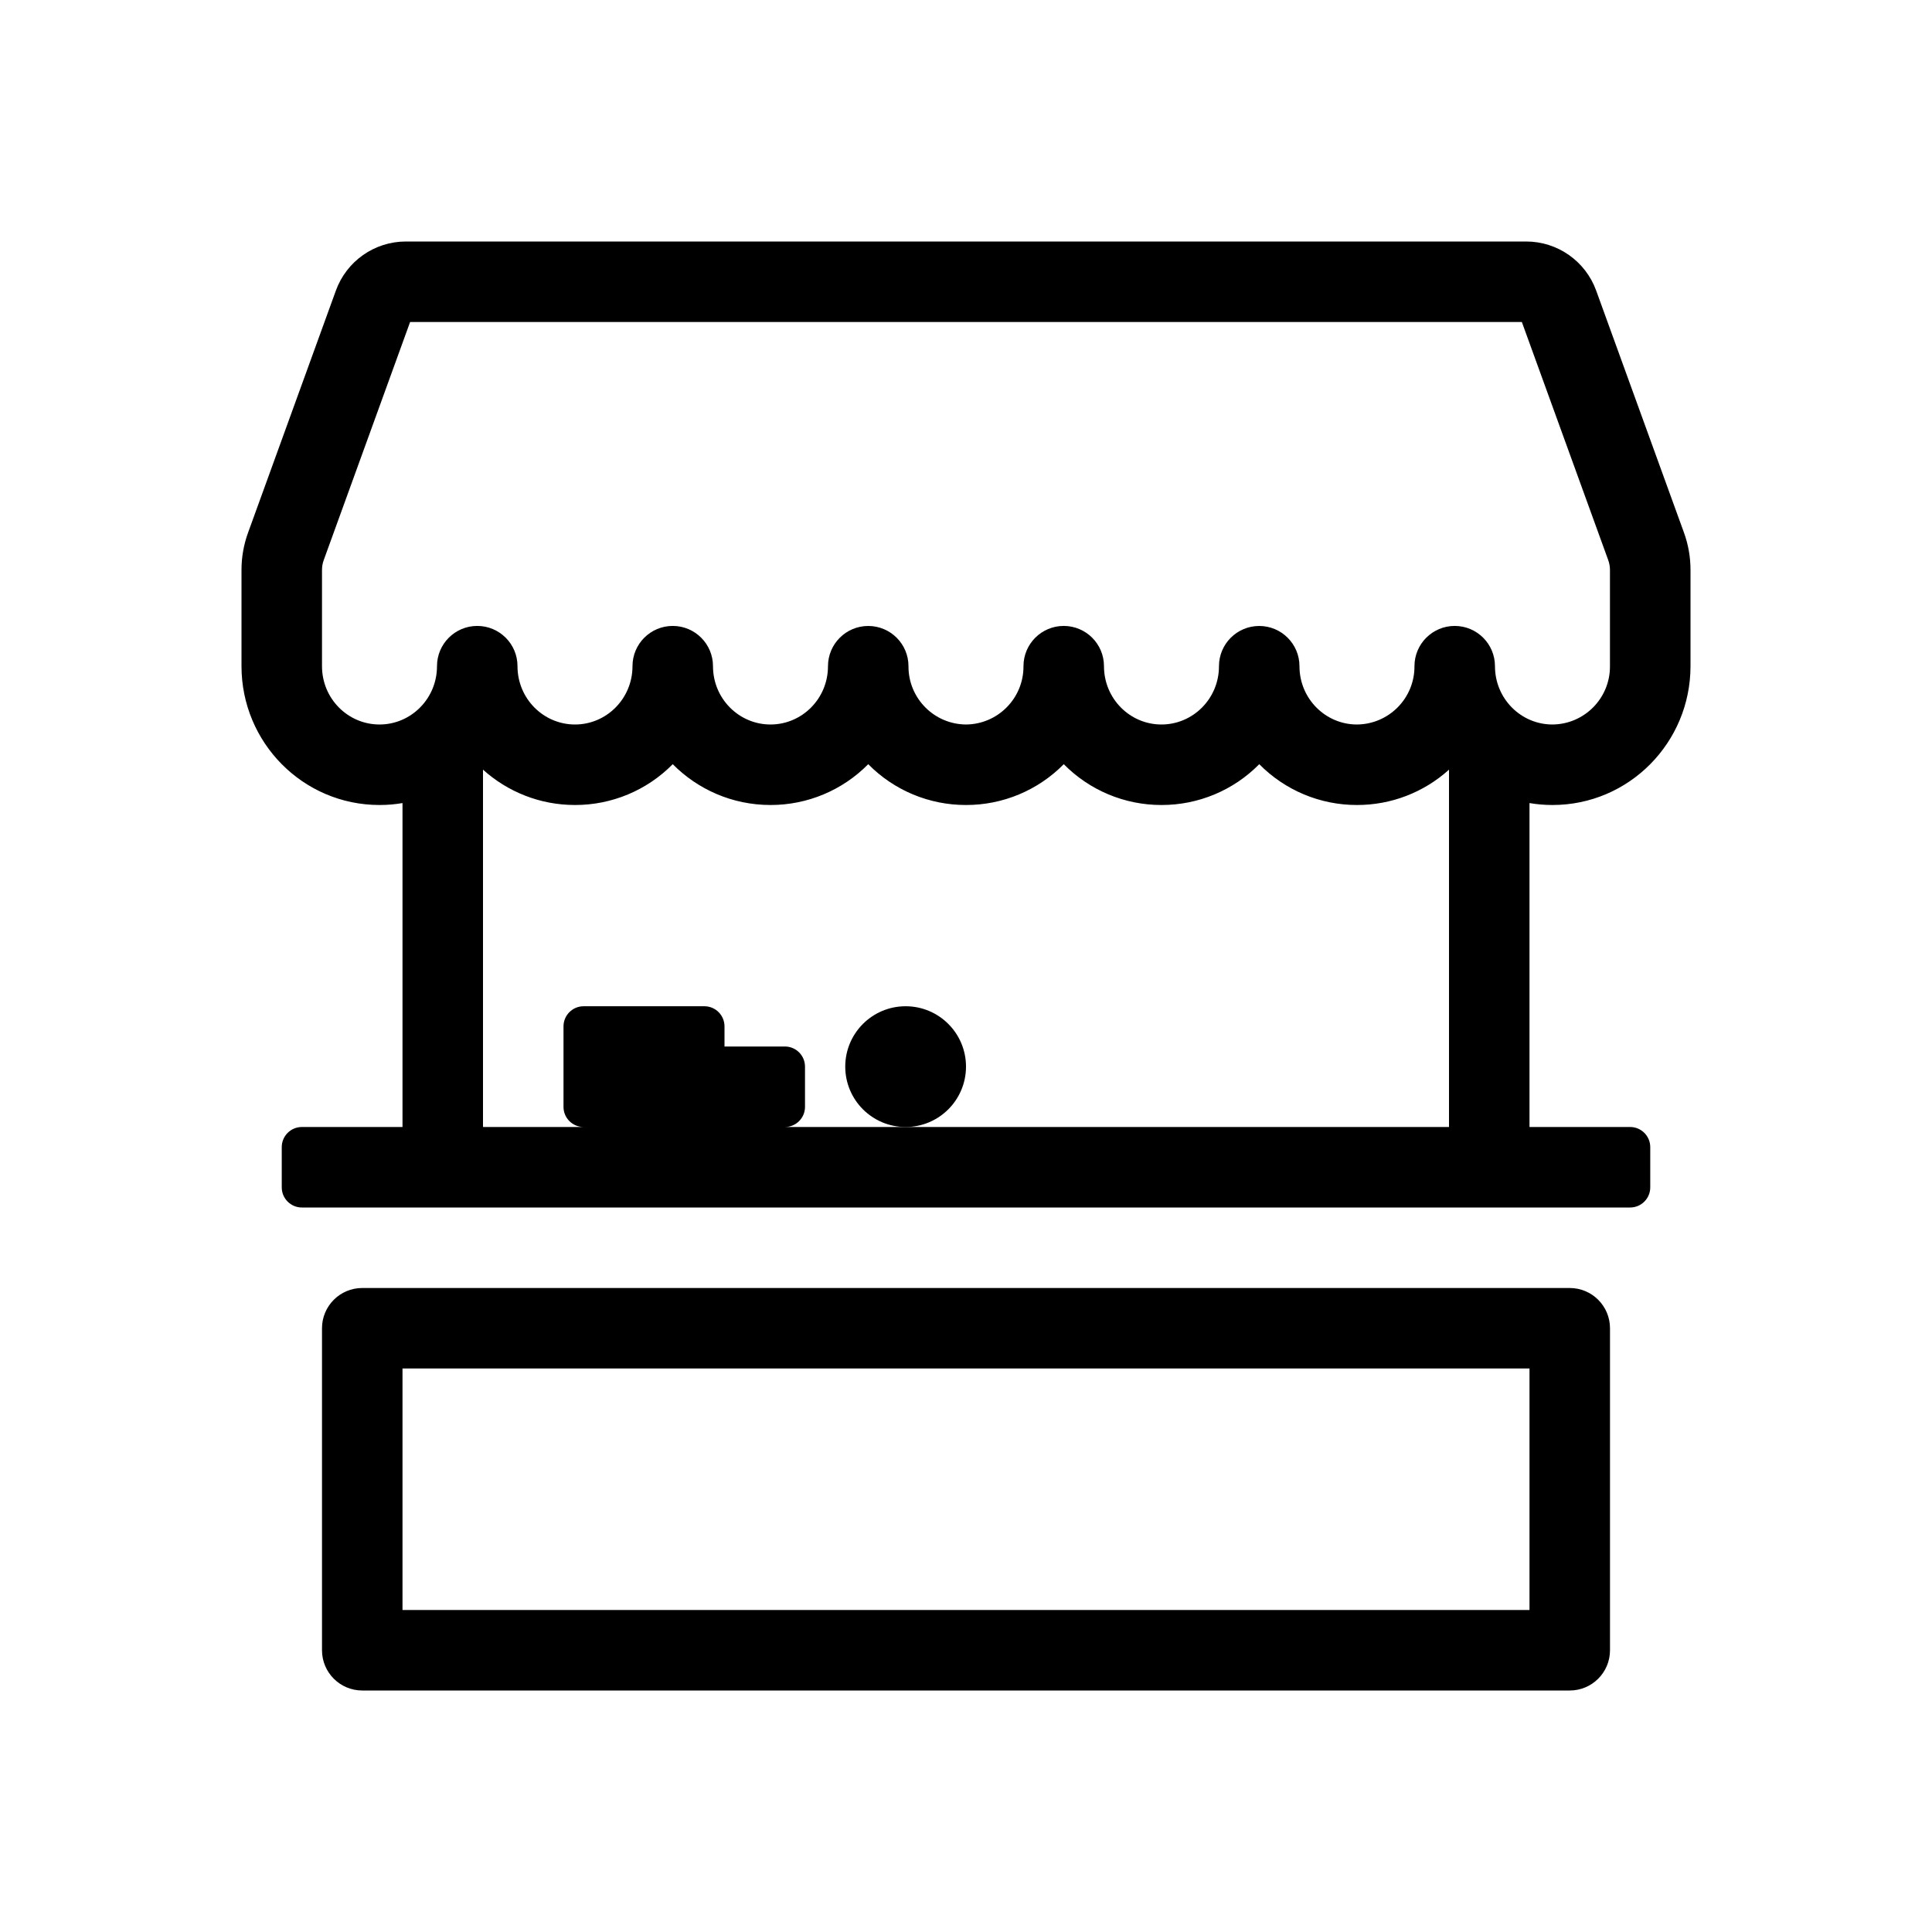
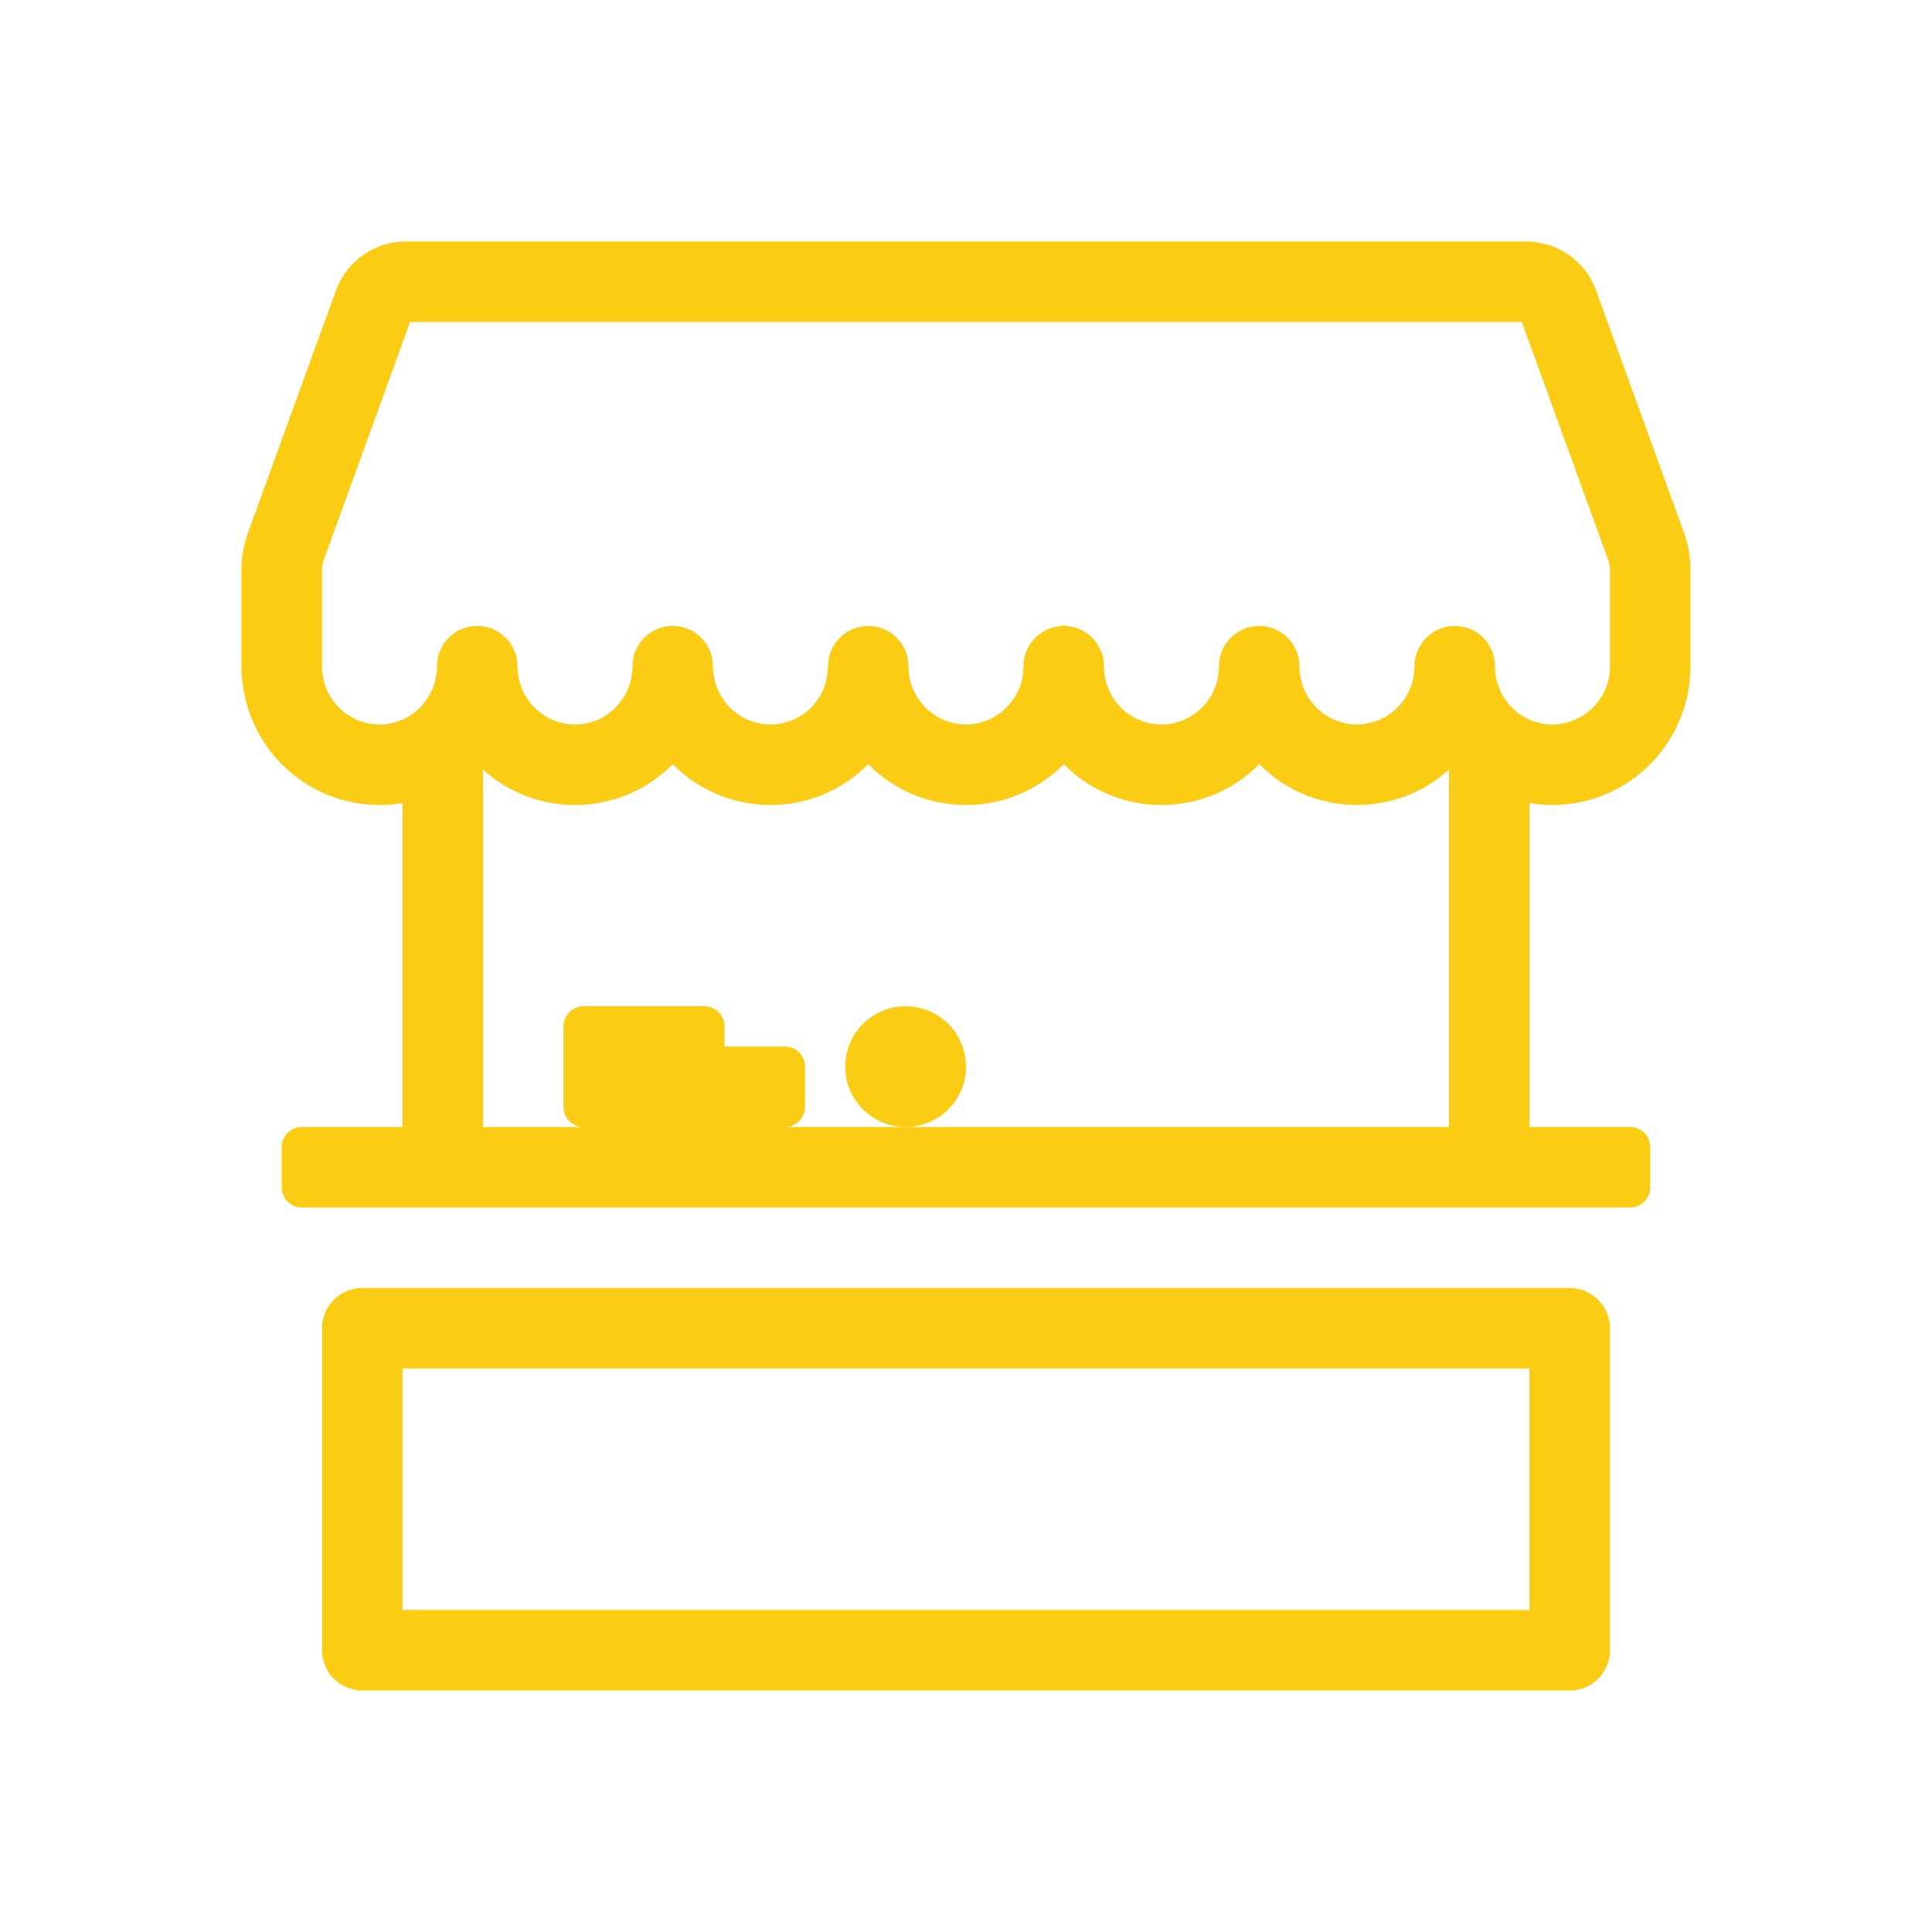
- <svg xmlns="http://www.w3.org/2000/svg" width="1em" height="1em" viewBox="0 0 48 48">
-   <g fill="currentColor">
+ <svg xmlns="http://www.w3.org/2000/svg" width="20px" height="20px" viewBox="0 0 48 48">
+   <g fill="#facc14">
    <path d="M22.5 28a1.5 1.5 0 1 1 0-3a1.5 1.5 0 0 1 0 3" />
    <path fill-rule="evenodd" d="M9.429 20q.292 0 .571-.048V28H7.5a.5.5 0 0 0-.5.5v1a.5.5 0 0 0 .5.5h33a.5.5 0 0 0 .5-.5v-1a.5.5 0 0 0-.5-.5H38v-8.048q.28.048.571.048C40.473 20 42 18.448 42 16.551v-2.39a2.7 2.7 0 0 0-.163-.93l-2.18-6.01A1.85 1.85 0 0 0 37.917 6H10.082a1.85 1.85 0 0 0-1.738 1.222l-2.18 6.009a2.7 2.7 0 0 0-.164.93v2.39C6 18.448 7.527 20 9.429 20m-1.385-6.087L10.189 8H37.81l2.145 5.913q.044.12.044.248v2.39A1.44 1.44 0 0 1 38.57 18c-.78 0-1.428-.64-1.428-1.449a1 1 0 0 0-2 0A1.44 1.44 0 0 1 33.713 18c-.78 0-1.428-.64-1.428-1.448a1 1 0 0 0-2 0c0 .808-.648 1.448-1.429 1.448s-1.428-.64-1.428-1.449a1 1 0 1 0-2 0A1.44 1.44 0 0 1 24 18a1.44 1.44 0 0 1-1.429-1.448a1 1 0 0 0-2 0c0 .808-.647 1.448-1.428 1.448s-1.429-.64-1.429-1.449a1 1 0 1 0-2 0c0 .808-.647 1.449-1.428 1.449s-1.429-.64-1.429-1.449a1 1 0 1 0-2 0c0 .808-.647 1.449-1.428 1.449C8.647 18 8 17.36 8 16.551v-2.39q0-.129.044-.248M36 19.122a3.4 3.4 0 0 1-2.286.878a3.4 3.4 0 0 1-2.428-1.014A3.4 3.4 0 0 1 28.857 20a3.4 3.4 0 0 1-2.428-1.014A3.4 3.4 0 0 1 24 20a3.4 3.4 0 0 1-2.429-1.014A3.4 3.4 0 0 1 19.143 20c-.951 0-1.81-.389-2.429-1.014A3.4 3.4 0 0 1 14.286 20c-.88 0-1.68-.333-2.286-.878V28h2.5a.5.5 0 0 1-.5-.5v-2a.5.5 0 0 1 .5-.5h3a.5.5 0 0 1 .5.5v.5h1.5a.5.5 0 0 1 .5.5v1a.5.5 0 0 1-.5.5H36zM8 33a1 1 0 0 1 1-1h30a1 1 0 0 1 1 1v8a1 1 0 0 1-1 1H9a1 1 0 0 1-1-1zm2 7v-6h28v6z" clip-rule="evenodd" />
  </g>
</svg>
